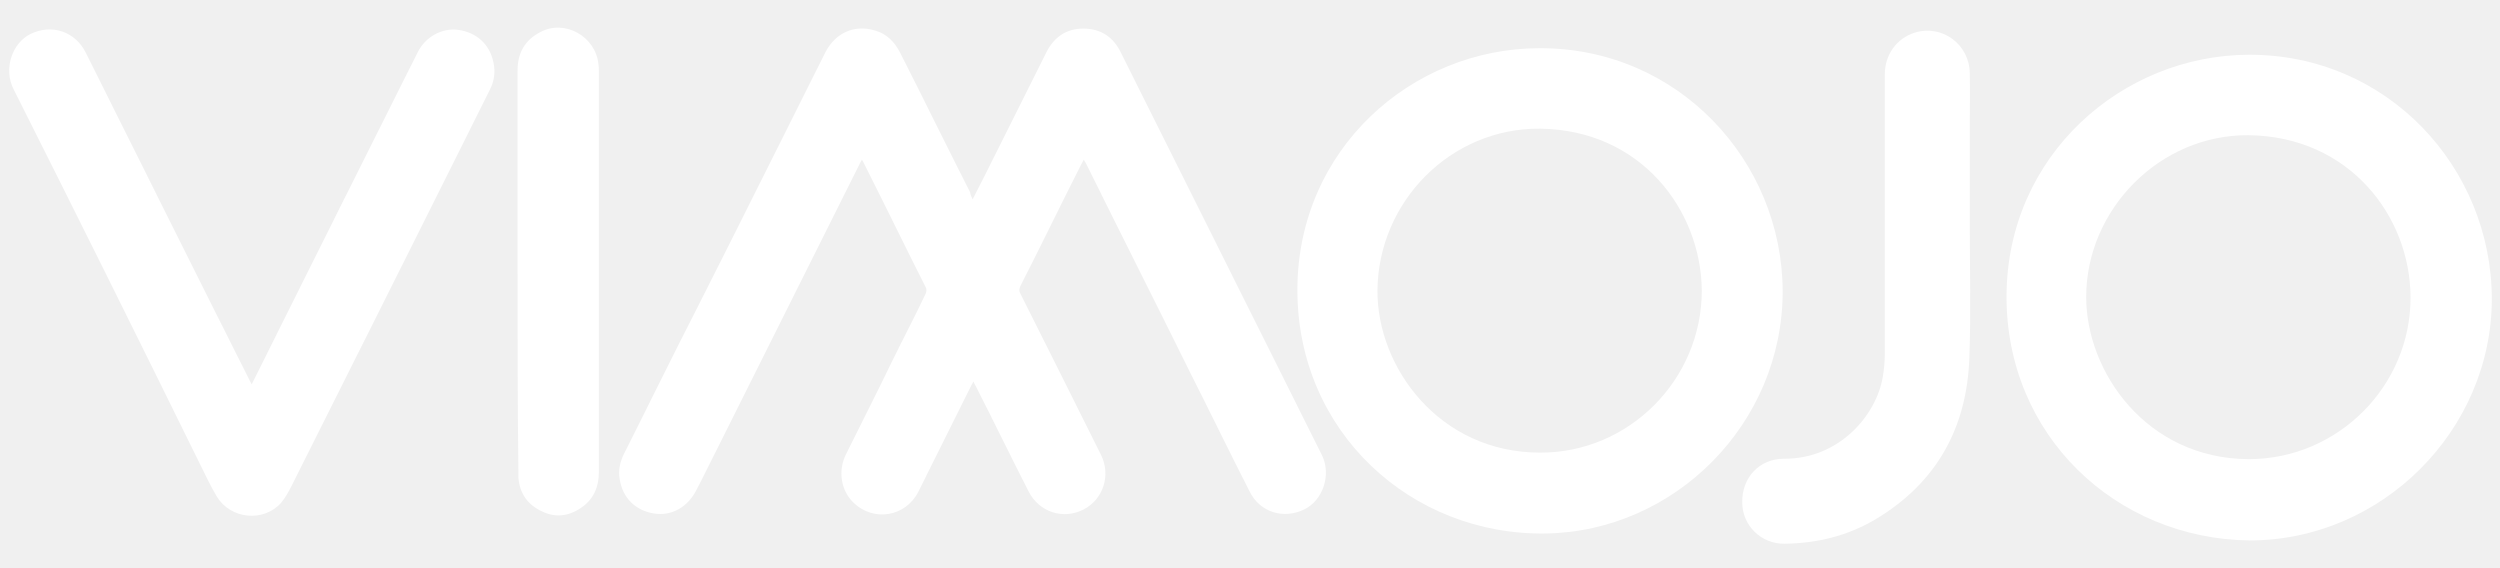
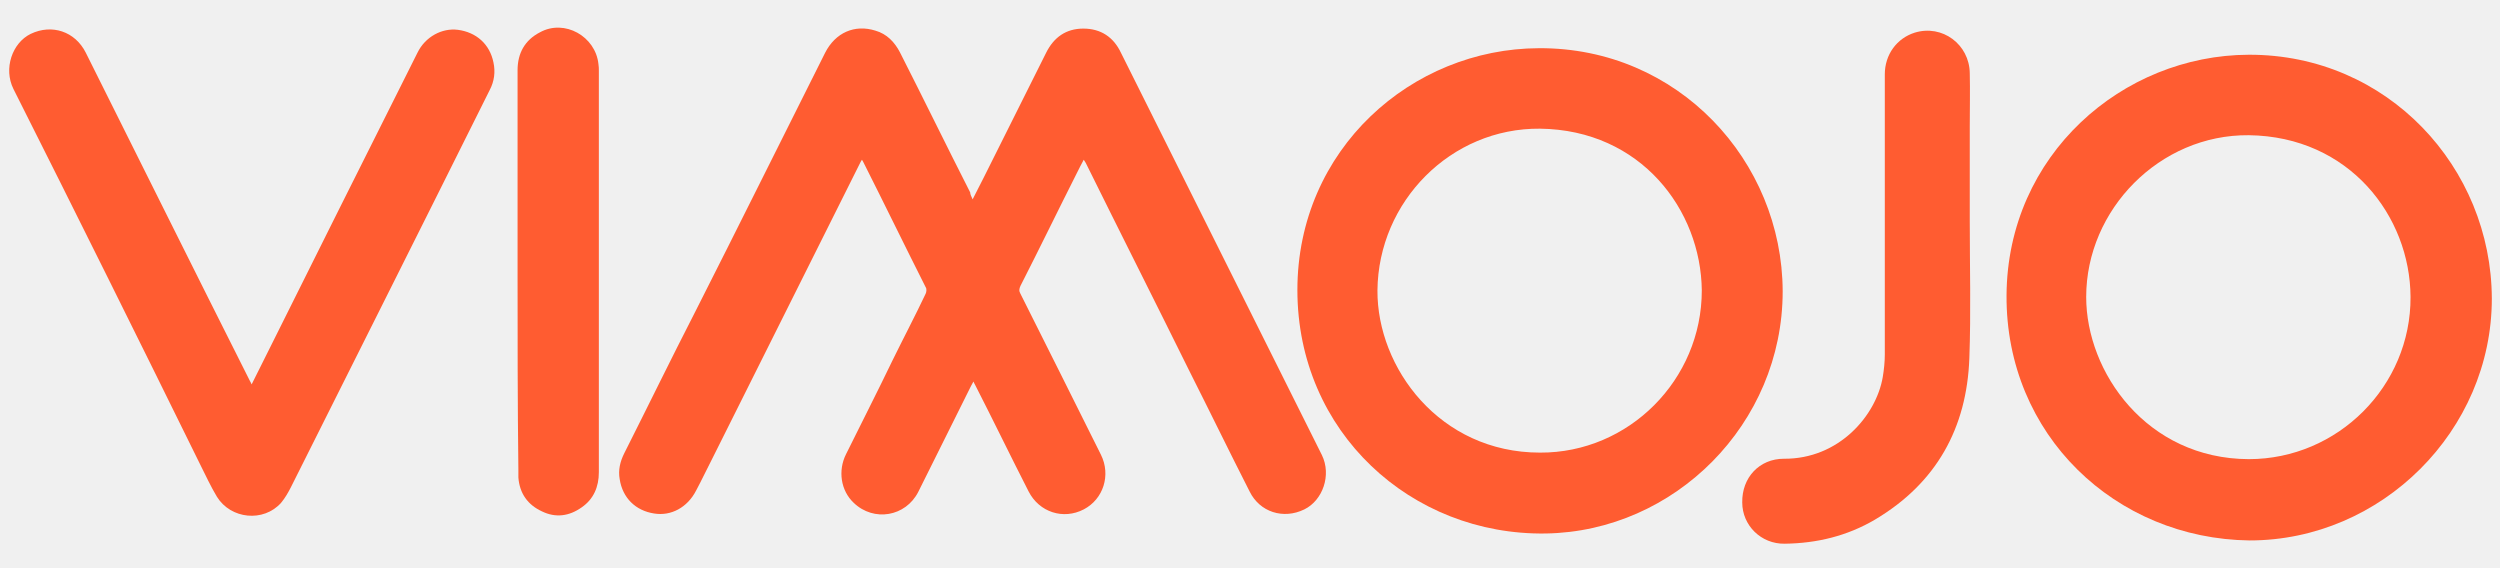
<svg xmlns="http://www.w3.org/2000/svg" version="1.1" id="Capa_1" x="0px" y="0px" viewBox="0 0 612 139" style="enable-background:new 0 0 612 139;" xml:space="preserve">
  <style type="text/css">
- 	.st0{fill:#FFFFFF;}
+ 	.st0{fill:#ff5c31;}
</style>
  <g>
    <g>
      <path class="st0" d="M238.1,48.8c1-1.9,1.8-3.6,2.7-5.3c5.1-10.2,10.2-20.4,15.3-30.6C258,9.1,261,7,265.2,7    c4.3,0,7.4,2.1,9.2,5.9c16.4,32.8,32.8,65.7,49.2,98.5c2.4,4.9,0.2,11.1-4.3,13.3c-5.1,2.5-10.9,0.7-13.4-4.4    c-5-9.8-9.8-19.7-14.7-29.4c-8.4-17-17-34-25.4-51c-0.1-0.2-0.3-0.5-0.5-0.8c-0.6,1.1-1.1,2.1-1.6,3.1    c-4.7,9.3-9.2,18.6-13.9,27.8c-0.3,0.7-0.4,1.2,0,1.9c6.6,13.1,13.1,26.2,19.7,39.4c2.5,5,0.6,10.9-4.2,13.4    c-5,2.6-10.9,0.7-13.5-4.4c-4.4-8.6-8.6-17.3-13-25.9c-0.2-0.3-0.3-0.6-0.5-1c-0.2,0.4-0.4,0.7-0.6,1.1    c-4.3,8.6-8.6,17.3-12.9,25.9c-3.1,6.1-10.9,7.4-15.8,2.7c-3.2-3-3.9-7.9-1.9-11.9c3.8-7.7,7.7-15.3,11.4-23    c2.7-5.5,5.5-10.8,8.1-16.3c0.2-0.4,0.3-1.2,0-1.6c-5.1-10.1-10.1-20.4-15.2-30.5c-0.1-0.2-0.2-0.4-0.4-0.7    c-0.2,0.4-0.4,0.6-0.5,0.9c-12,24-24,48-36,72c-1.4,2.7-2.7,5.5-4.1,8.1c-2.1,4.1-6.1,6.3-10.3,5.6c-4.5-0.7-7.7-3.8-8.4-8.4    c-0.4-2.2,0.1-4.3,1.1-6.3c5.8-11.5,11.5-23.2,17.4-34.7C180.9,55.2,191.4,34,202,12.9c2.5-4.9,7.2-7,12.3-5.4    c2.8,0.8,4.7,2.8,6,5.3c5.8,11.4,11.4,22.9,17.2,34.3C237.5,47.6,237.8,48.1,238.1,48.8z" />
      <path class="st0" d="M550.7,132.3c-32.8-0.4-59.7-25.8-59.5-60c0.2-34.4,28.4-58.8,59.3-58.9c34-0.1,59.4,27.6,59.5,59.7    C610,105.4,583,132.3,550.7,132.3z M550.5,112.4c21.8,0,39.7-17.9,39.6-39.7c-0.1-19.8-15-39.3-39.6-39.6    c-21.8-0.2-39.8,18.2-39.8,39.6C510.7,91.1,525.5,112.3,550.5,112.4z" />
      <path class="st0" d="M436.4,71.3c0,32.5-26.5,58.8-58,59.3c-32.9,0.5-60.8-24.8-60.8-59.6c0-34.5,28-59.1,59.1-59.2    C410.8,11.6,436.3,39.4,436.4,71.3z M416.6,71.1c-0.2-19.7-14.9-39.3-39.6-39.6c-21.8-0.2-39.6,17.8-39.8,39.6    c-0.1,18.9,15.2,39.7,39.8,39.7C398.7,110.9,416.6,93,416.6,71.1z" />
      <path class="st0" d="M61.6,94.1c0.9-1.9,1.8-3.5,2.6-5.2c12.6-25.3,25.3-50.7,38-76c1.9-3.9,6-6.1,9.9-5.6c4.5,0.6,7.8,3.5,8.7,8    c0.5,2.3,0.2,4.6-0.9,6.7C111,39.9,102,57.8,93.1,75.6c-7.3,14.5-14.5,29-21.8,43.5c-0.7,1.4-1.5,2.8-2.5,4    c-4.3,4.8-12.3,4-15.7-1.5c-1.5-2.5-2.7-5.1-4-7.7C33.9,83,18.7,52.4,3.3,21.8C0.8,16.8,3,10.5,7.5,8.3c5.2-2.5,10.9-0.6,13.5,4.6    c13.4,26.8,26.7,53.6,40.2,80.4C61.3,93.5,61.4,93.6,61.6,94.1z" />
      <path class="st0" d="M482.2,54.2c0,11.1,0.3,22.3-0.1,33.4c-0.6,17.2-8.1,30.7-23.1,39.6c-6.8,4-14.2,5.8-22.1,5.9    c-5.8,0.1-10.4-4.5-10.4-10.1c-0.1-6.1,4.2-10.7,10.2-10.7c13.5,0.1,22.6-10.6,24.2-20c0.3-1.8,0.5-3.7,0.5-5.5    c0-22.9,0-45.7,0-68.6c0-4.8,2.9-8.8,7.3-10.2c6.8-2.1,13.4,2.9,13.5,9.9c0.1,4.4,0,8.6,0,13C482.2,38.6,482.2,46.4,482.2,54.2z" />
      <path class="st0" d="M126.7,66.3c0-16.4,0-32.8,0-49.1c0-4.2,1.8-7.4,5.5-9.3c6-3.3,13.6,1,14.3,7.8c0.1,0.6,0.1,1.1,0.1,1.7    c0,32.7,0,65.4,0,98.2c0,3.6-1.3,6.6-4.2,8.6c-3.1,2.2-6.4,2.6-9.7,1c-3.5-1.6-5.5-4.4-5.8-8.3c0-0.6,0-1.2,0-1.8    C126.7,98.7,126.7,82.5,126.7,66.3z" />
    </g>
  </g>
</svg>
